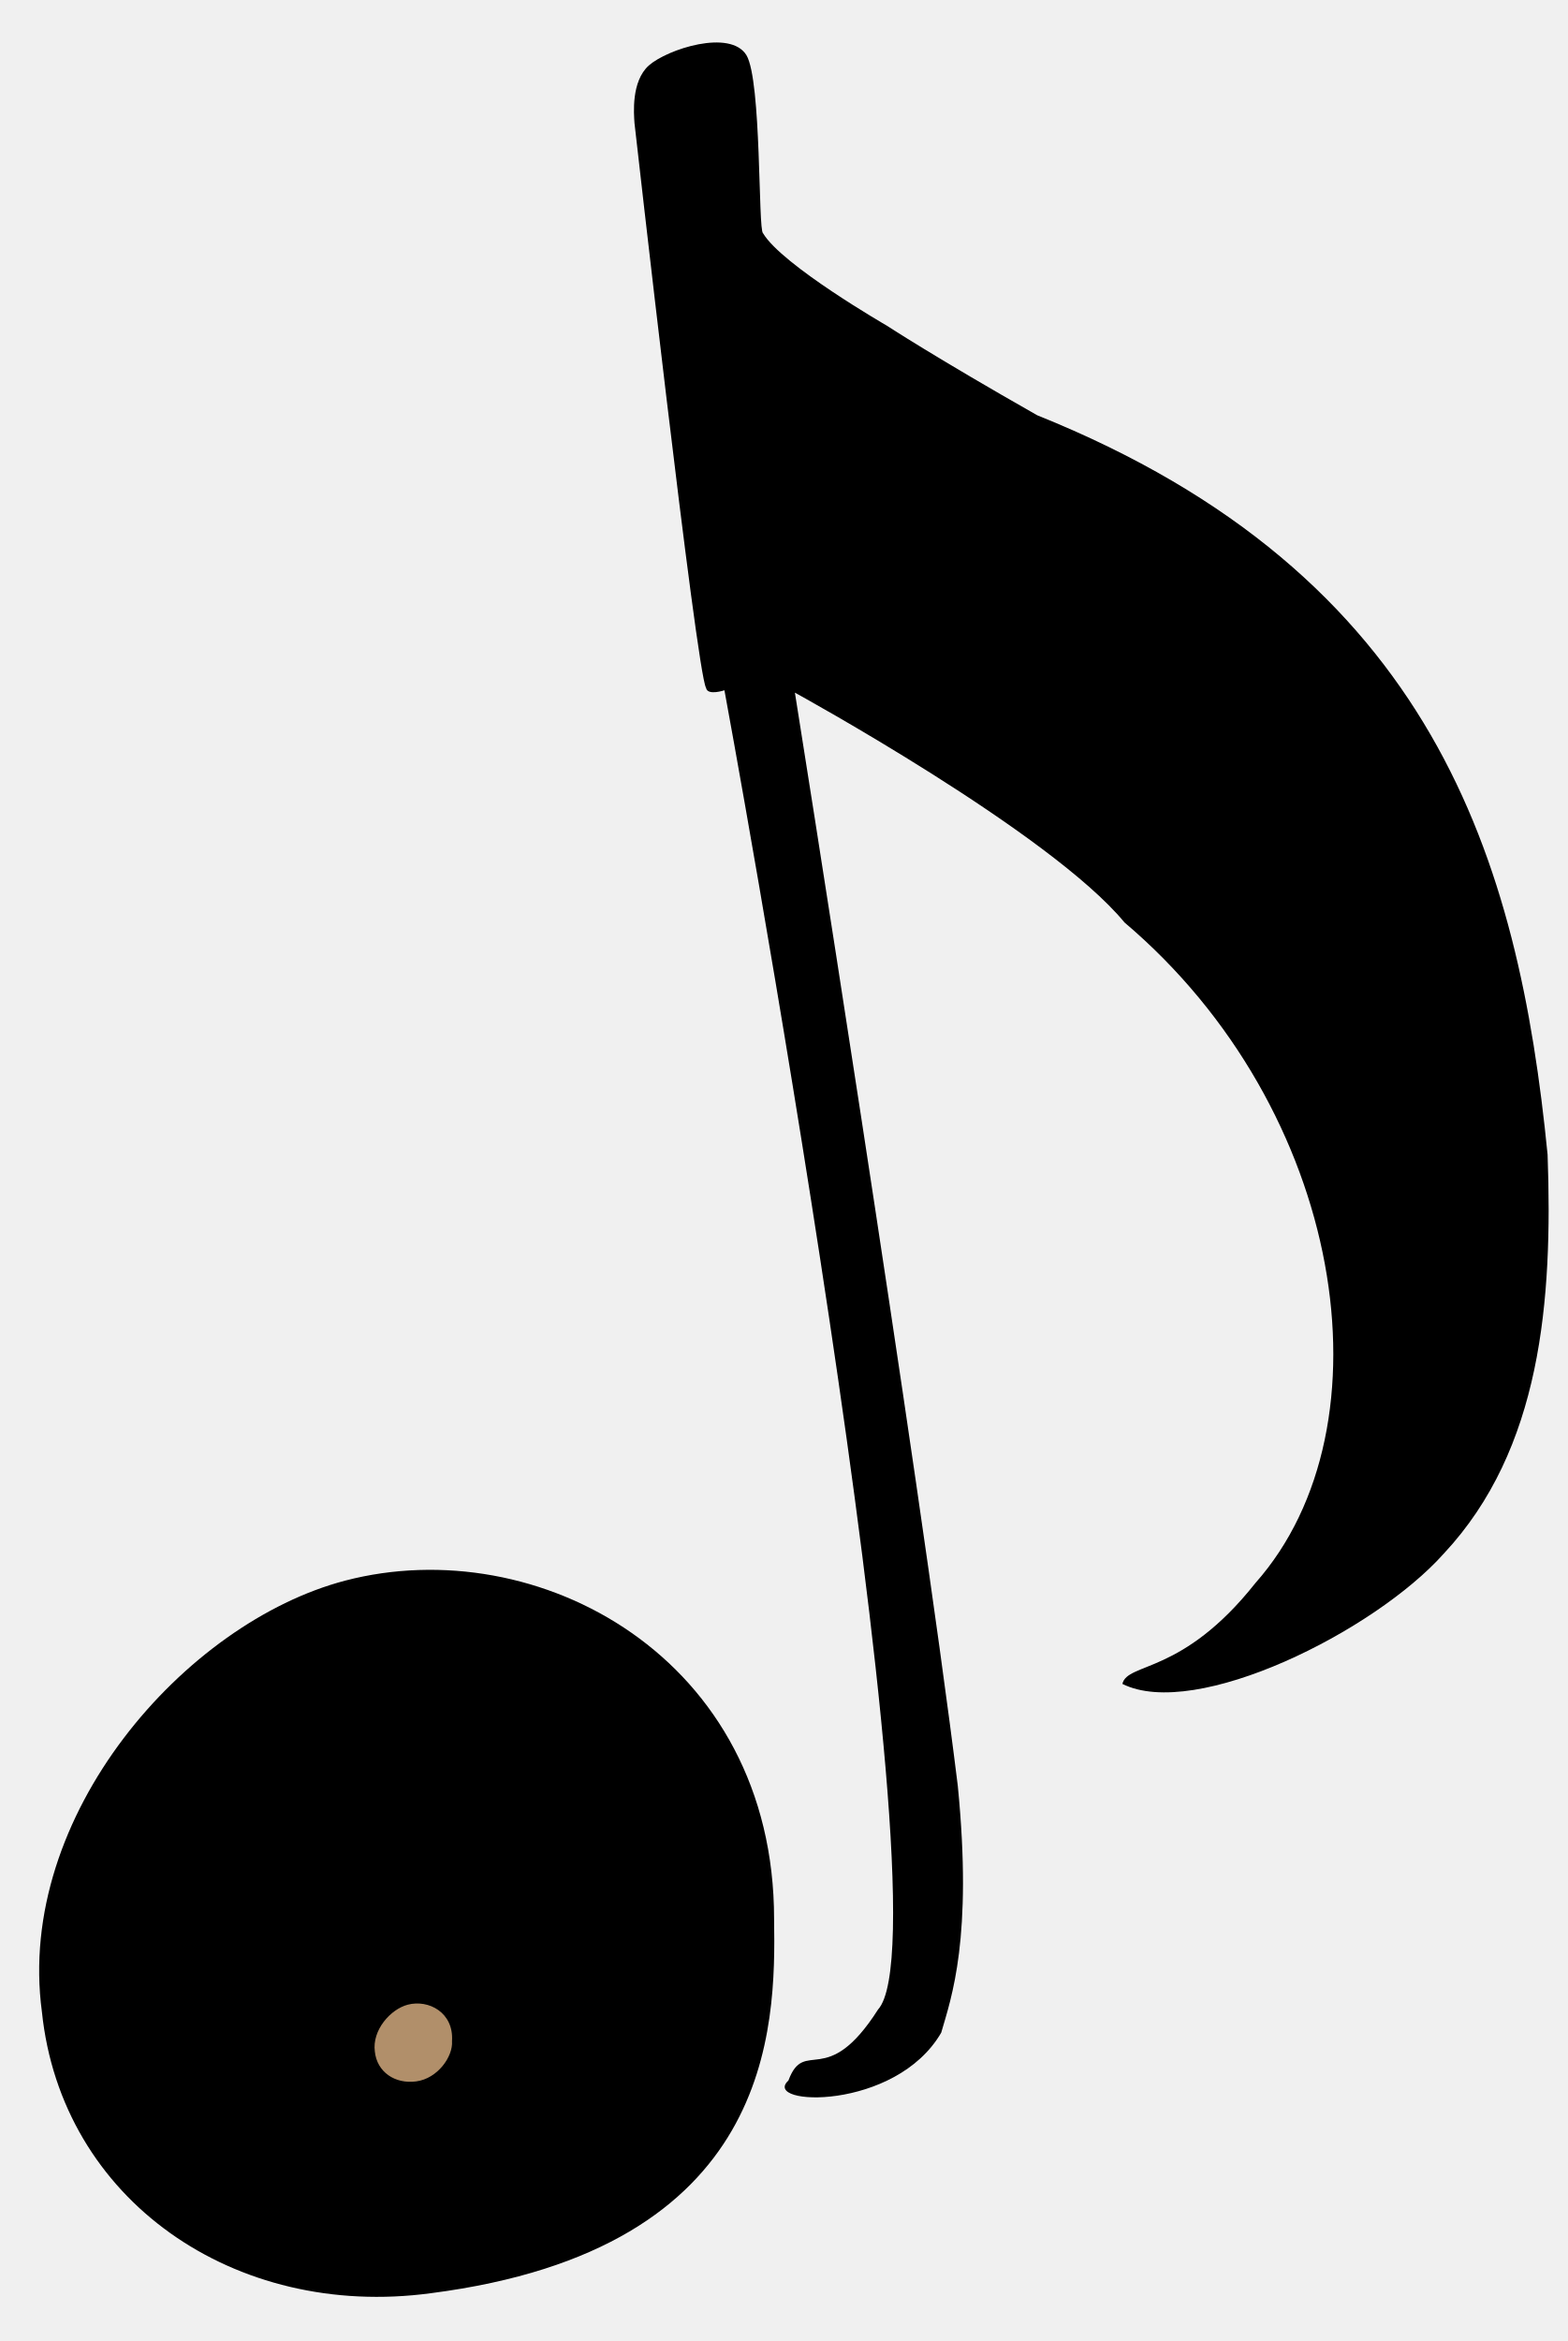
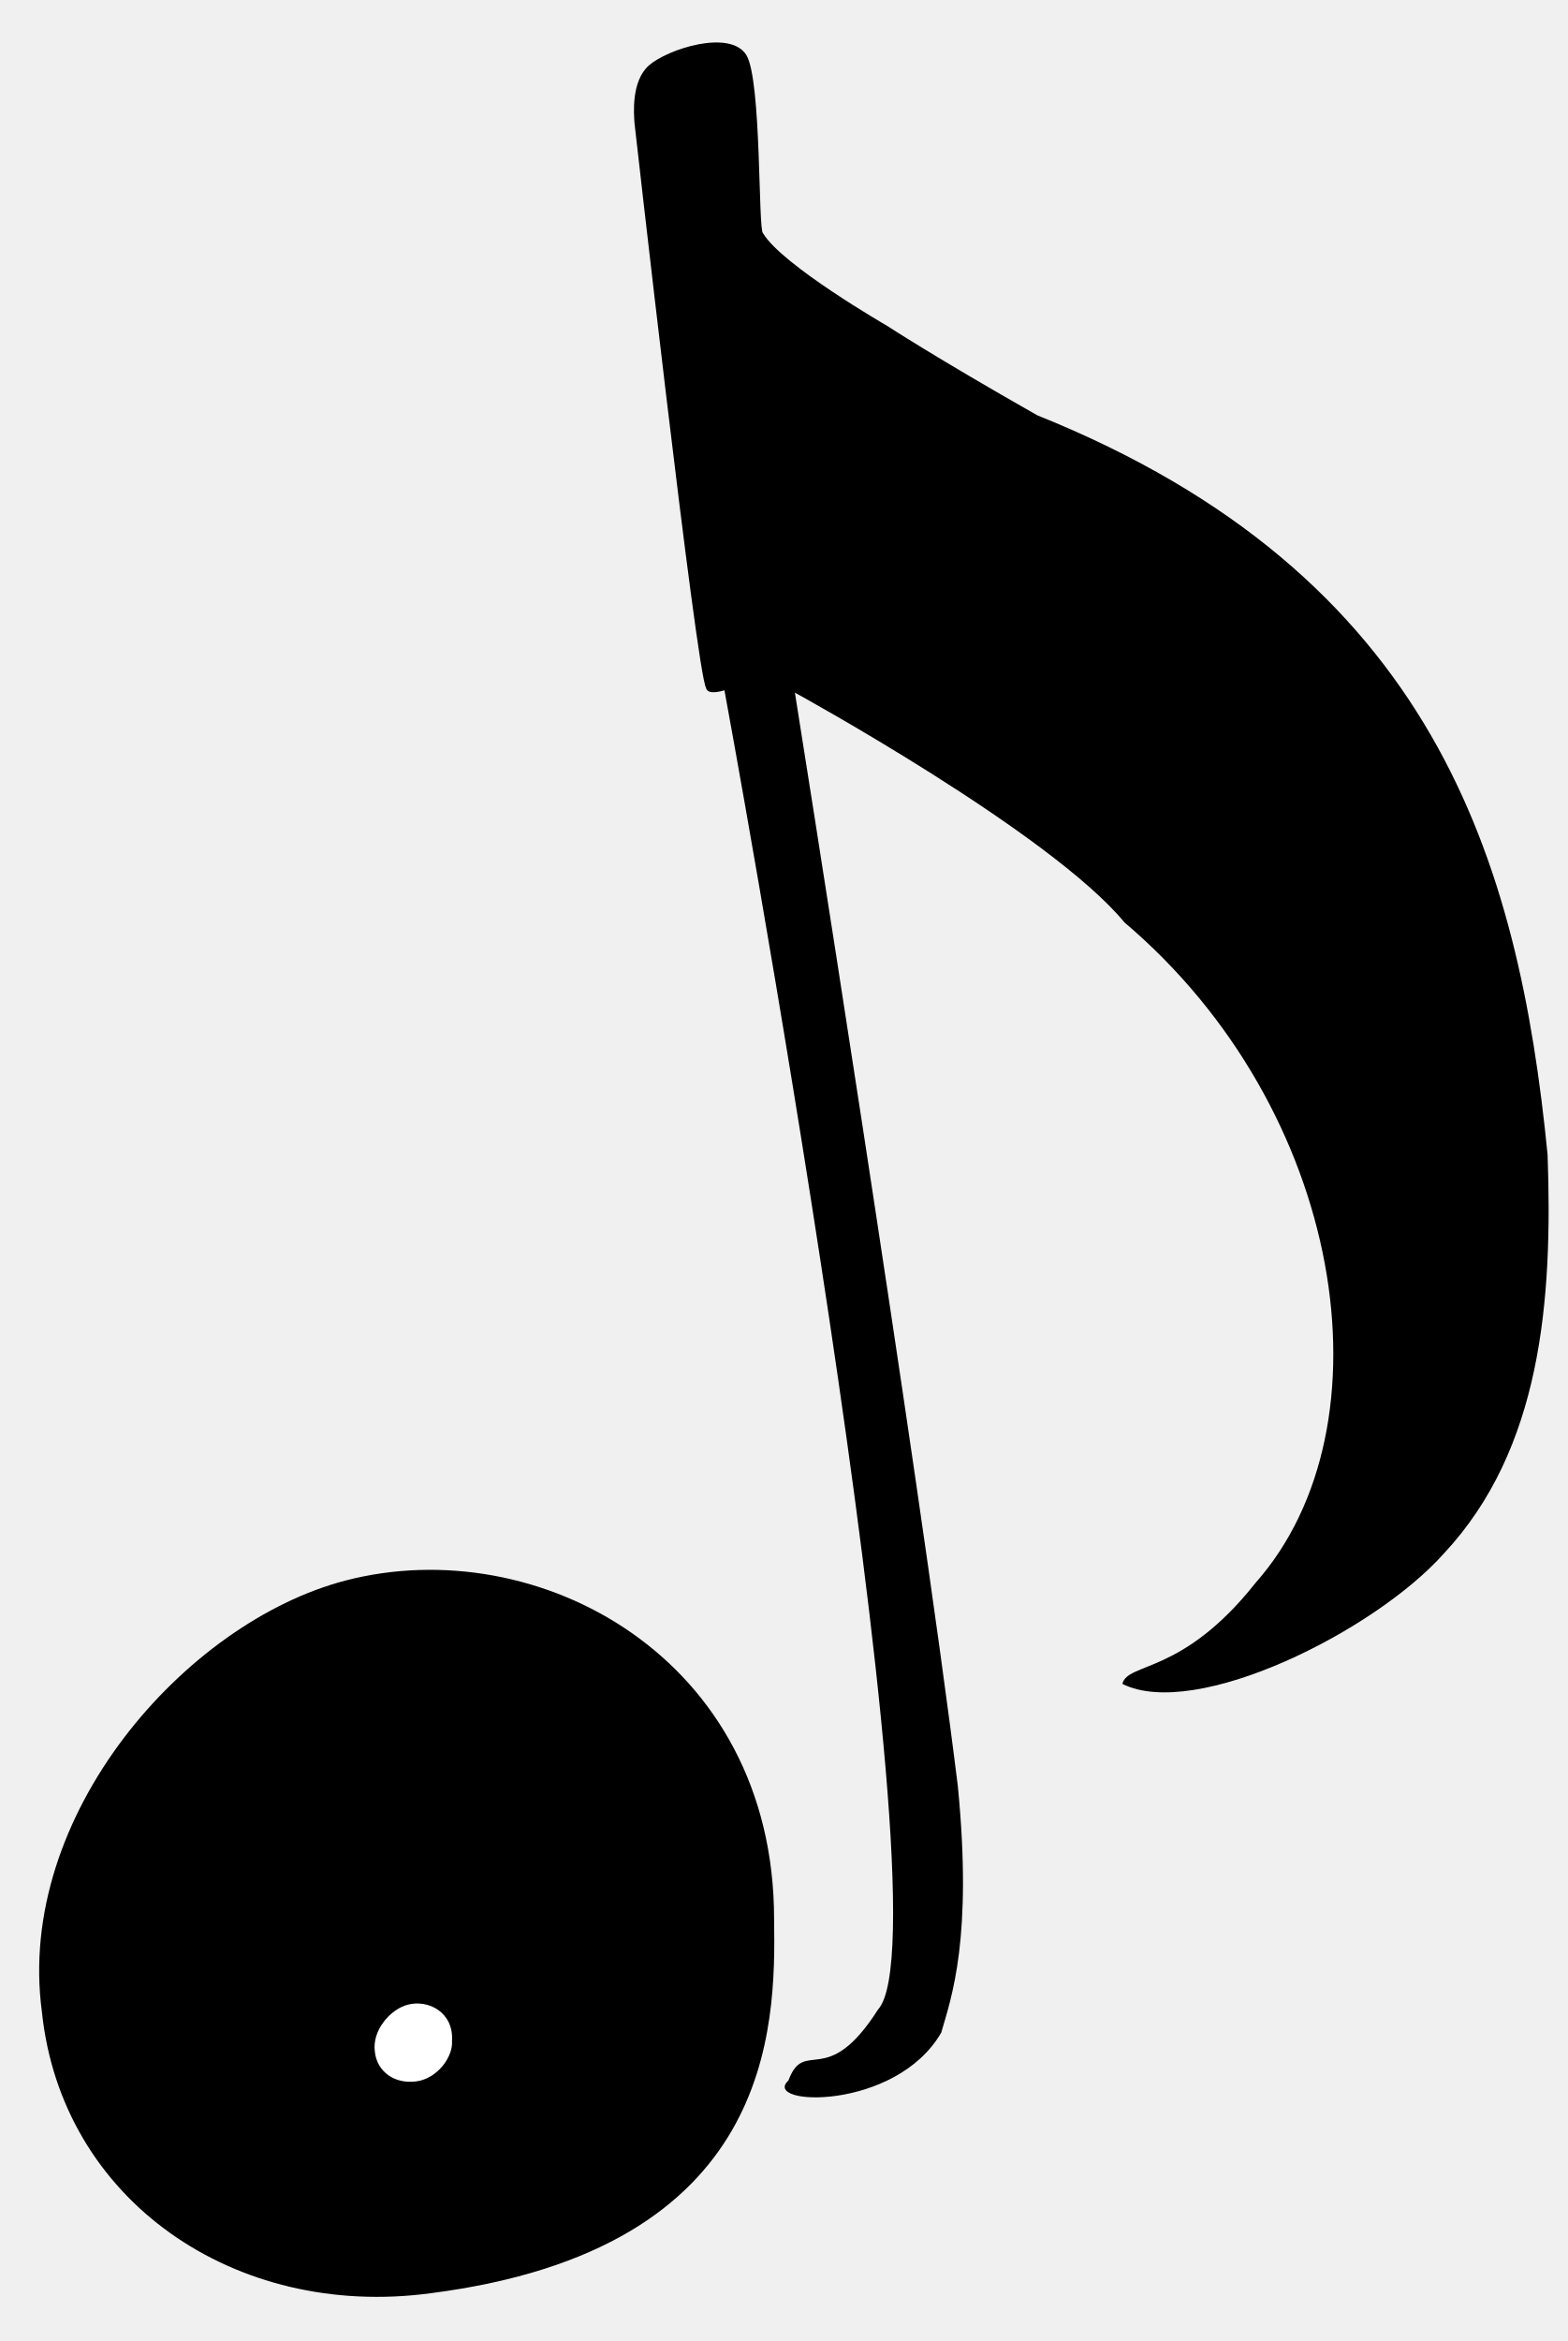
<svg xmlns="http://www.w3.org/2000/svg" viewBox="0 0 134 200" fill-rule="evenodd" clip-rule="evenodd" stroke-linejoin="round" stroke-miterlimit="2">
  <path d="M29.513 135.035c16.354-4.274 36.653 6.53 36.64 28.938.144 9.315.003 28.17-29.346 31.945-16.752 2.254-31.562-7.96-33.227-24.054-2.253-16.753 12.228-33.248 25.933-36.829z" />
-   <path d="M34.85 171.267c1.777-.464 3.942.666 3.778 3.114.101 1.307-1.223 3.199-3.059 3.44-1.82.244-3.355-.804-3.536-2.553-.244-1.82 1.329-3.612 2.817-4.001z" fill="#b18f6a" />
+   <path d="M34.85 171.267c1.777-.464 3.942.666 3.778 3.114.101 1.307-1.223 3.199-3.059 3.44-1.82.244-3.355-.804-3.536-2.553-.244-1.82 1.329-3.612 2.817-4.001z" fill="#fff" />
  <path d="M107.29 135.24c11.893-13.423 7.648-40.466-11.188-56.428-6.351-7.698-28.17-19.636-28.17-19.636s10.602 66.484 13.921 93.4c1.283 13.016-.538 18.052-1.418 21.082-3.908 6.735-15.421 6.257-13.058 4.089 1.392-3.736 3.24.866 7.661-6.068C81.431 164.641 61.91 58.972 61.91 58.972s-1.458.492-1.571-.207c-.808-1.209-6.116-48.248-6.116-48.248-.052-.801-.293-3.552 1.223-4.921 1.597-1.41 6.965-3.128 8.344-.882 1.303 2.193.99 14.956 1.417 15.21 1.624 2.735 10.578 7.897 10.578 7.897s4.144 2.713 12.854 7.657c33.98 13.646 41.131 38.075 43.616 63.16.451 12.499-.54 25.173-8.862 34.083-5.935 6.667-21.23 14.265-27.475 11.141.436-1.874 5.126-.731 11.372-8.622z" />
</svg>
